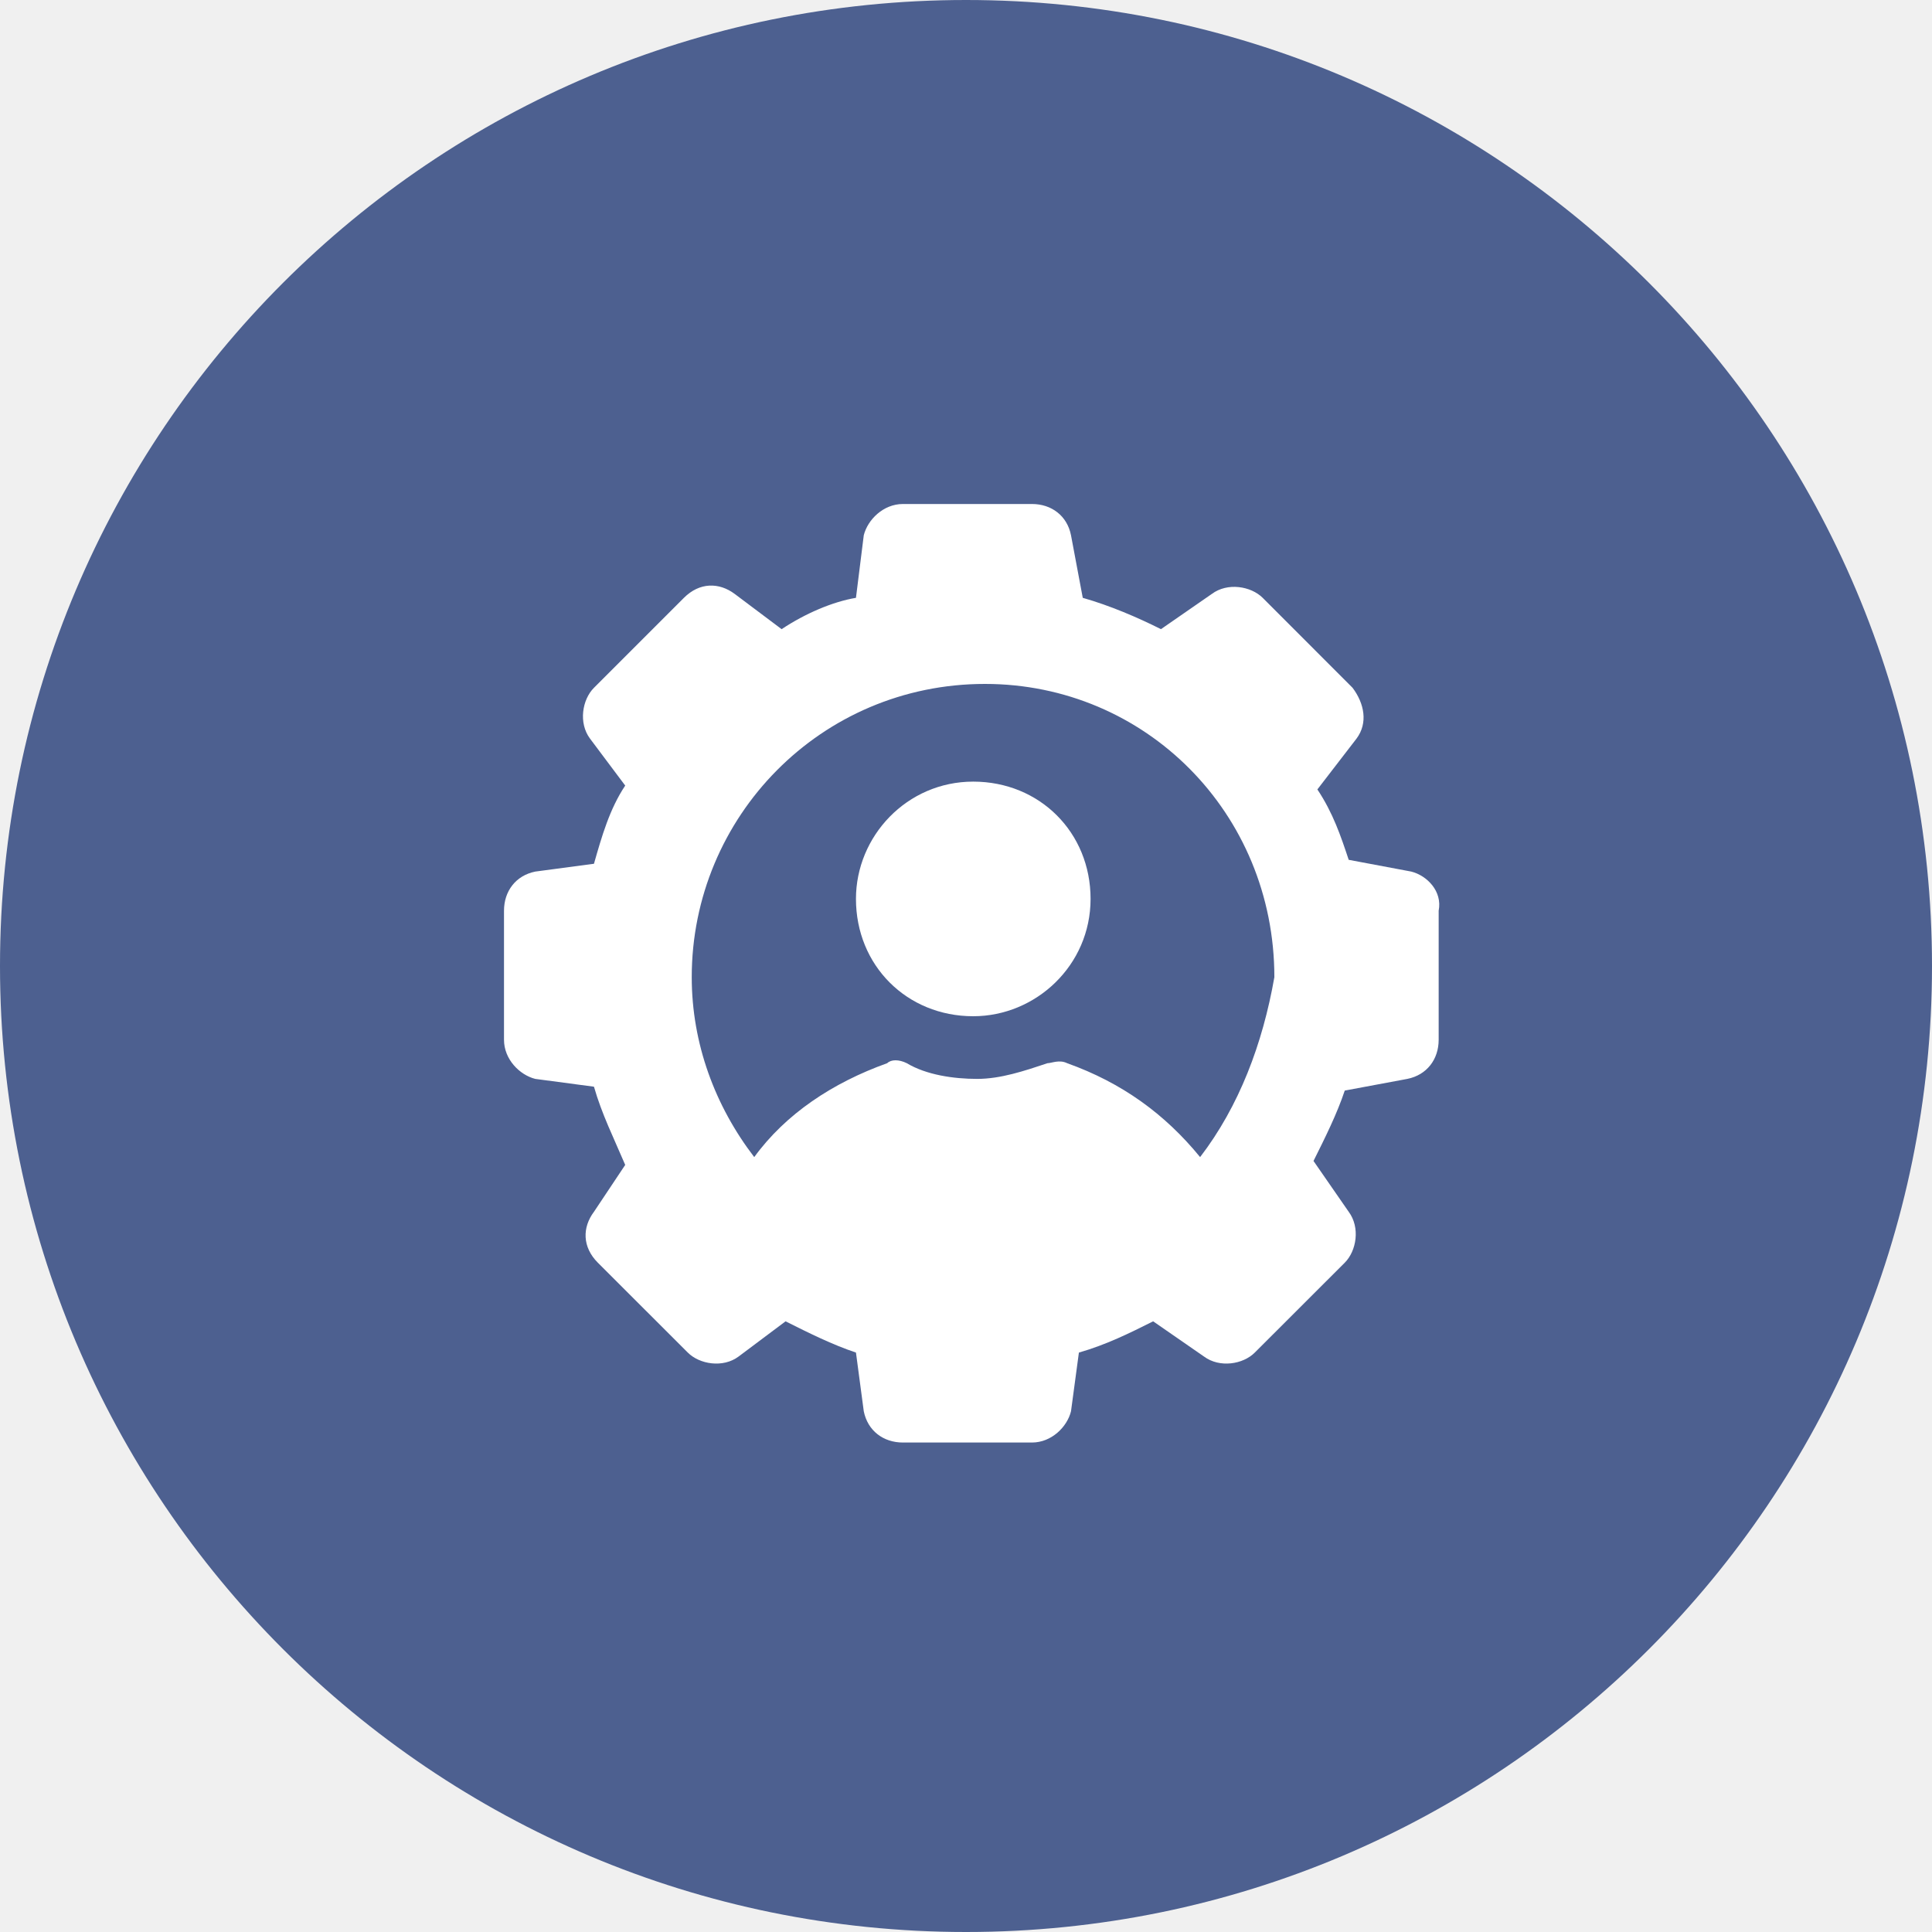
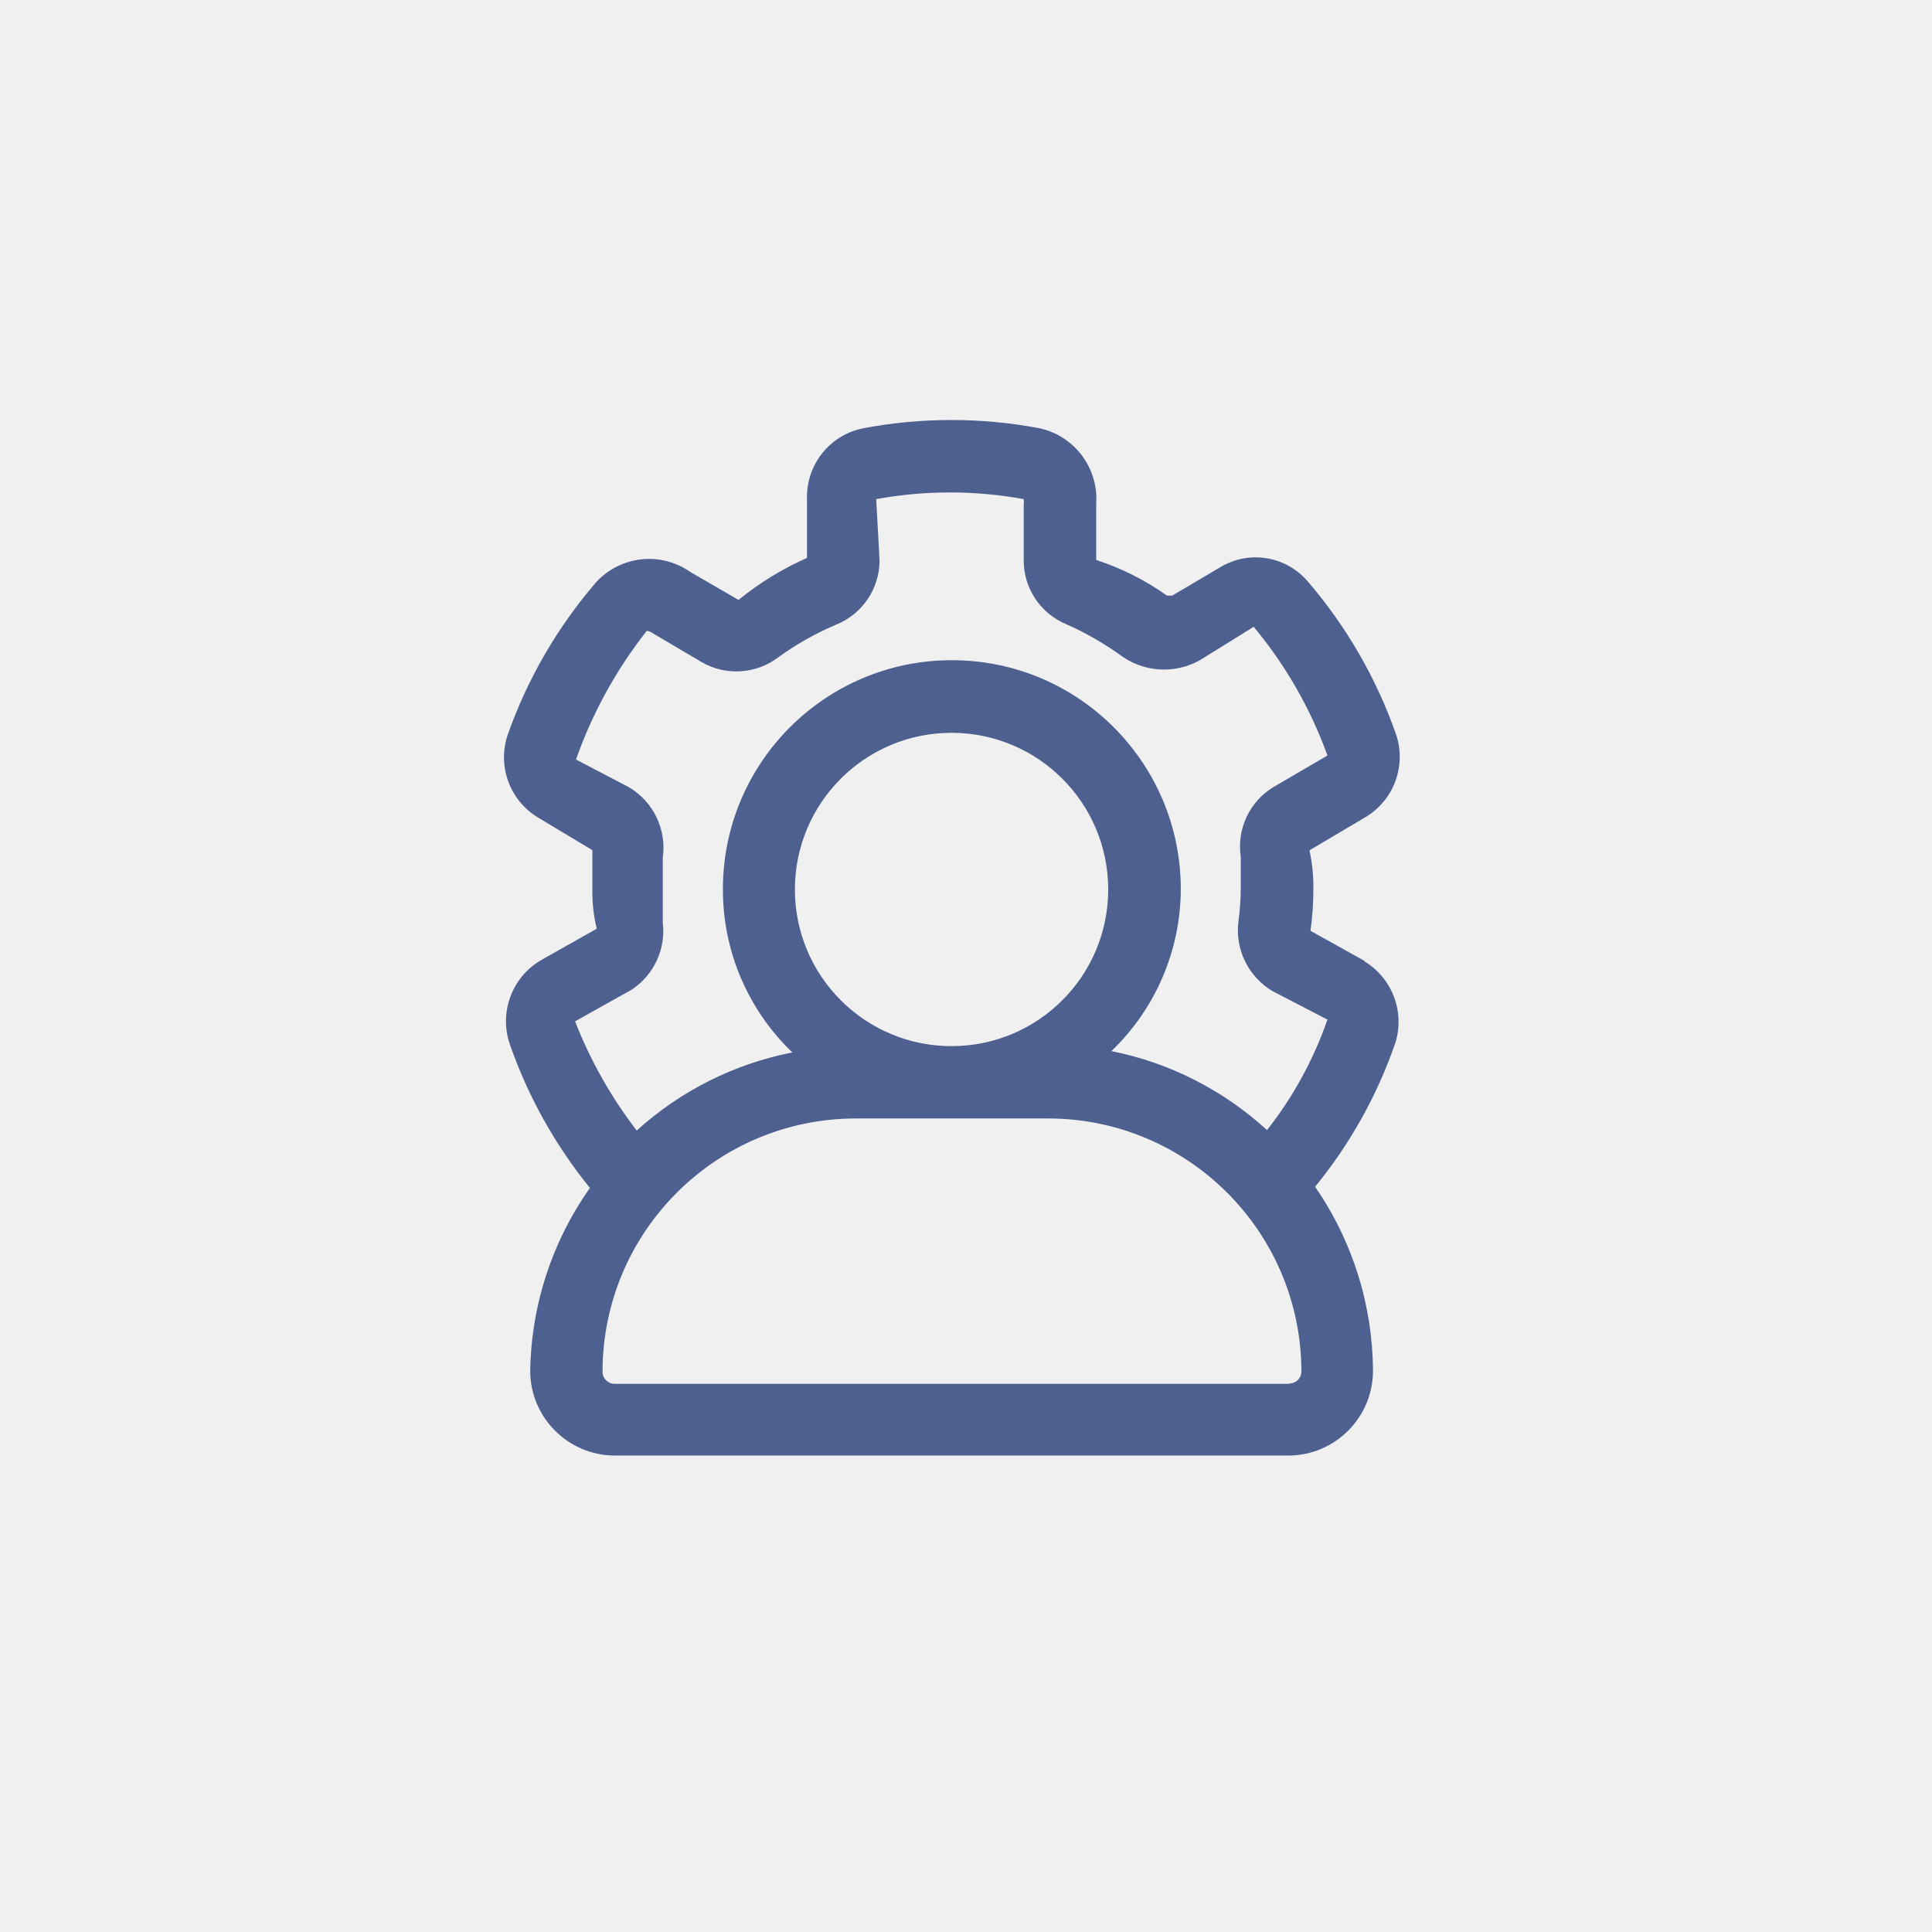
- <svg xmlns="http://www.w3.org/2000/svg" width="23" height="23" viewBox="0 0 23 23" fill="none">
-   <g id="Group 64118">
-     <circle id="Ellipse 868" cx="11.5" cy="11.5" r="11.5" fill="#4D6090" />
-     <g id="Group 64117">
-       <path id="Vector" d="M16.801 10.376L16.056 10.236C15.963 9.957 15.87 9.678 15.683 9.398L16.149 8.793C16.288 8.607 16.242 8.374 16.102 8.188L15.032 7.117C14.892 6.978 14.613 6.931 14.426 7.071L13.821 7.49C13.542 7.35 13.216 7.21 12.89 7.117L12.75 6.372C12.704 6.14 12.518 6 12.285 6H10.749C10.516 6 10.33 6.186 10.283 6.372L10.19 7.117C9.911 7.164 9.585 7.304 9.305 7.49L8.747 7.071C8.56 6.931 8.328 6.931 8.142 7.117L7.071 8.188C6.931 8.328 6.885 8.607 7.024 8.793L7.443 9.352C7.257 9.631 7.164 9.957 7.071 10.283L6.372 10.376C6.14 10.423 6 10.609 6 10.842V12.378C6 12.611 6.186 12.797 6.372 12.844L7.071 12.937C7.164 13.262 7.304 13.542 7.443 13.868L7.071 14.426C6.931 14.613 6.931 14.845 7.117 15.032L8.188 16.102C8.328 16.242 8.607 16.288 8.793 16.149L9.352 15.73C9.631 15.87 9.911 16.009 10.19 16.102L10.283 16.801C10.33 17.033 10.516 17.173 10.749 17.173H12.285C12.518 17.173 12.704 16.987 12.75 16.801L12.844 16.102C13.169 16.009 13.449 15.87 13.728 15.73L14.333 16.149C14.52 16.288 14.799 16.242 14.938 16.102L16.009 15.032C16.149 14.892 16.195 14.613 16.056 14.426L15.637 13.821C15.776 13.542 15.916 13.262 16.009 12.983L16.754 12.844C16.987 12.797 17.127 12.611 17.127 12.378V10.842C17.173 10.609 16.987 10.423 16.801 10.376ZM14.287 13.775C13.868 13.262 13.356 12.89 12.704 12.657C12.611 12.611 12.518 12.657 12.471 12.657C12.192 12.75 11.912 12.844 11.633 12.844C11.354 12.844 11.028 12.797 10.795 12.657C10.702 12.611 10.609 12.611 10.562 12.657C9.911 12.89 9.352 13.262 8.979 13.775C8.514 13.169 8.235 12.425 8.235 11.633C8.235 9.724 9.771 8.142 11.726 8.142C13.635 8.142 15.171 9.678 15.171 11.633C15.032 12.425 14.752 13.169 14.287 13.775Z" fill="white" />
-       <path id="Vector_2" d="M11.586 9.305C10.795 9.305 10.19 9.956 10.19 10.701C10.19 11.493 10.795 12.098 11.586 12.098C12.331 12.098 12.983 11.493 12.983 10.701C12.983 9.91 12.377 9.305 11.586 9.305Z" fill="white" />
+ <svg xmlns="http://www.w3.org/2000/svg" width="23" height="23" viewBox="0 0 23 23">
+   <defs>
+     <clipPath id="clip-Artboard_1">
+       <rect width="23" height="23" />
+     </clipPath>
+   </defs>
+   <g id="Artboard_1" data-name="Artboard – 1" clip-path="url(#clip-Artboard_1)">
+     <g id="Line" transform="translate(3.293 3.742)">
+       <path id="Path_49284" data-name="Path 49284" d="M12.956,7.7l-.648-.361a3.483,3.483,0,0,0,.034-.488,2.014,2.014,0,0,0-.046-.47L12.939,6a.838.838,0,0,0,.39-.993,5.669,5.669,0,0,0-1.061-1.836.815.815,0,0,0-1.033-.161l-.574.339H10.6a3.127,3.127,0,0,0-.843-.425V2.257a.861.861,0,0,0-.671-.9,5.652,5.652,0,0,0-2.106,0,.832.832,0,0,0-.666.815V2.9a3.569,3.569,0,0,0-.815.5l-.574-.333a.855.855,0,0,0-1.119.12A5.669,5.669,0,0,0,2.749,5.011.838.838,0,0,0,3.128,6l.631.379v.47a1.836,1.836,0,0,0,.052.465l-.671.379a.843.843,0,0,0-.367.987A5.675,5.675,0,0,0,3.73,10.4a3.873,3.873,0,0,0-.711,2.186,1.01,1.01,0,0,0,1,1h8.033a1.01,1.01,0,0,0,1-1,3.89,3.89,0,0,0-.689-2.2,5.577,5.577,0,0,0,.958-1.721.843.843,0,0,0-.373-.964Zm-.9,5.032H4.023a.143.143,0,0,1-.143-.143A3.018,3.018,0,0,1,6.892,9.573h2.3A3.018,3.018,0,0,1,12.2,12.585a.143.143,0,0,1-.143.143ZM8.039,8.712A1.865,1.865,0,1,1,9.9,6.848,1.865,1.865,0,0,1,8.039,8.712Zm3.752,1a3.861,3.861,0,0,0-1.853-.941,2.68,2.68,0,0,0,.826-1.928,2.725,2.725,0,1,0-5.451,0A2.68,2.68,0,0,0,6.14,8.787a3.861,3.861,0,0,0-1.853.93,5.3,5.3,0,0,1-.734-1.3l.677-.379a.838.838,0,0,0,.367-.8V6.469a.838.838,0,0,0-.4-.838L3.564,5.3a5.342,5.342,0,0,1,.843-1.532.172.172,0,0,1,.08.034l.574.339a.826.826,0,0,0,.918-.063,3.494,3.494,0,0,1,.683-.384.826.826,0,0,0,.516-.763L7.138,2.2a4.883,4.883,0,0,1,1.756,0,.2.2,0,0,1,0,.063v.666a.82.82,0,0,0,.5.757,3.666,3.666,0,0,1,.677.39.872.872,0,0,0,.987,0l.574-.356a5.1,5.1,0,0,1,.878,1.532l-.648.379a.826.826,0,0,0-.384.826v.39a3.047,3.047,0,0,1-.029.39.843.843,0,0,0,.407.82l.654.339a4.533,4.533,0,0,1-.723,1.32Z" transform="translate(0)" fill="#4d6090" />
    </g>
  </g>
</svg>
